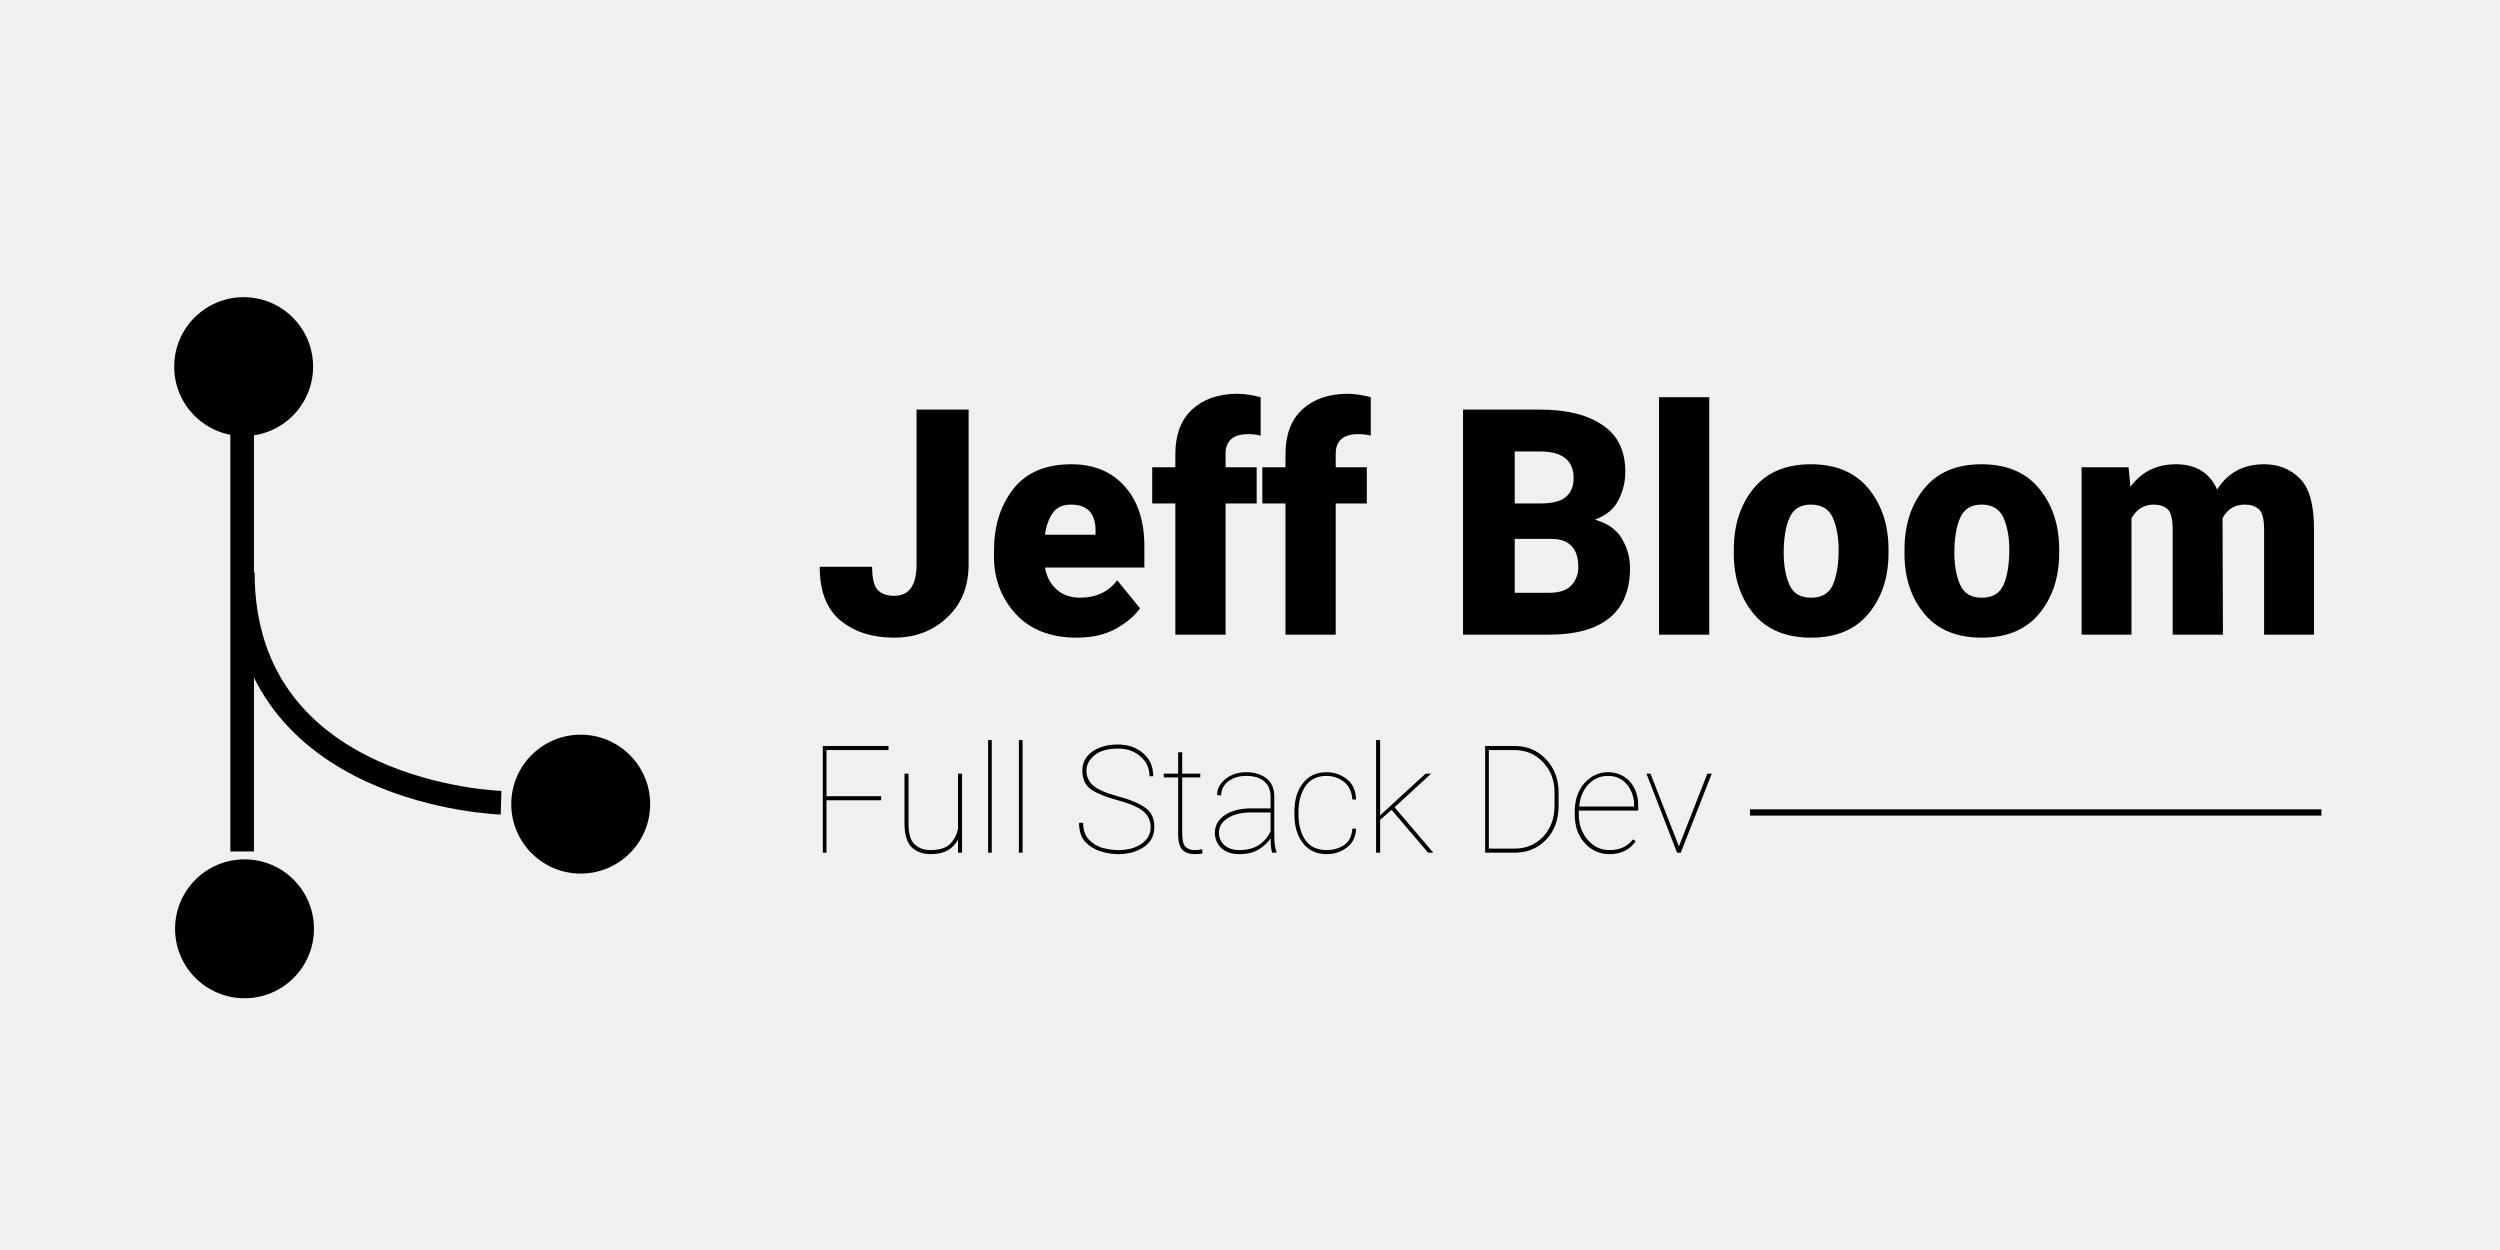
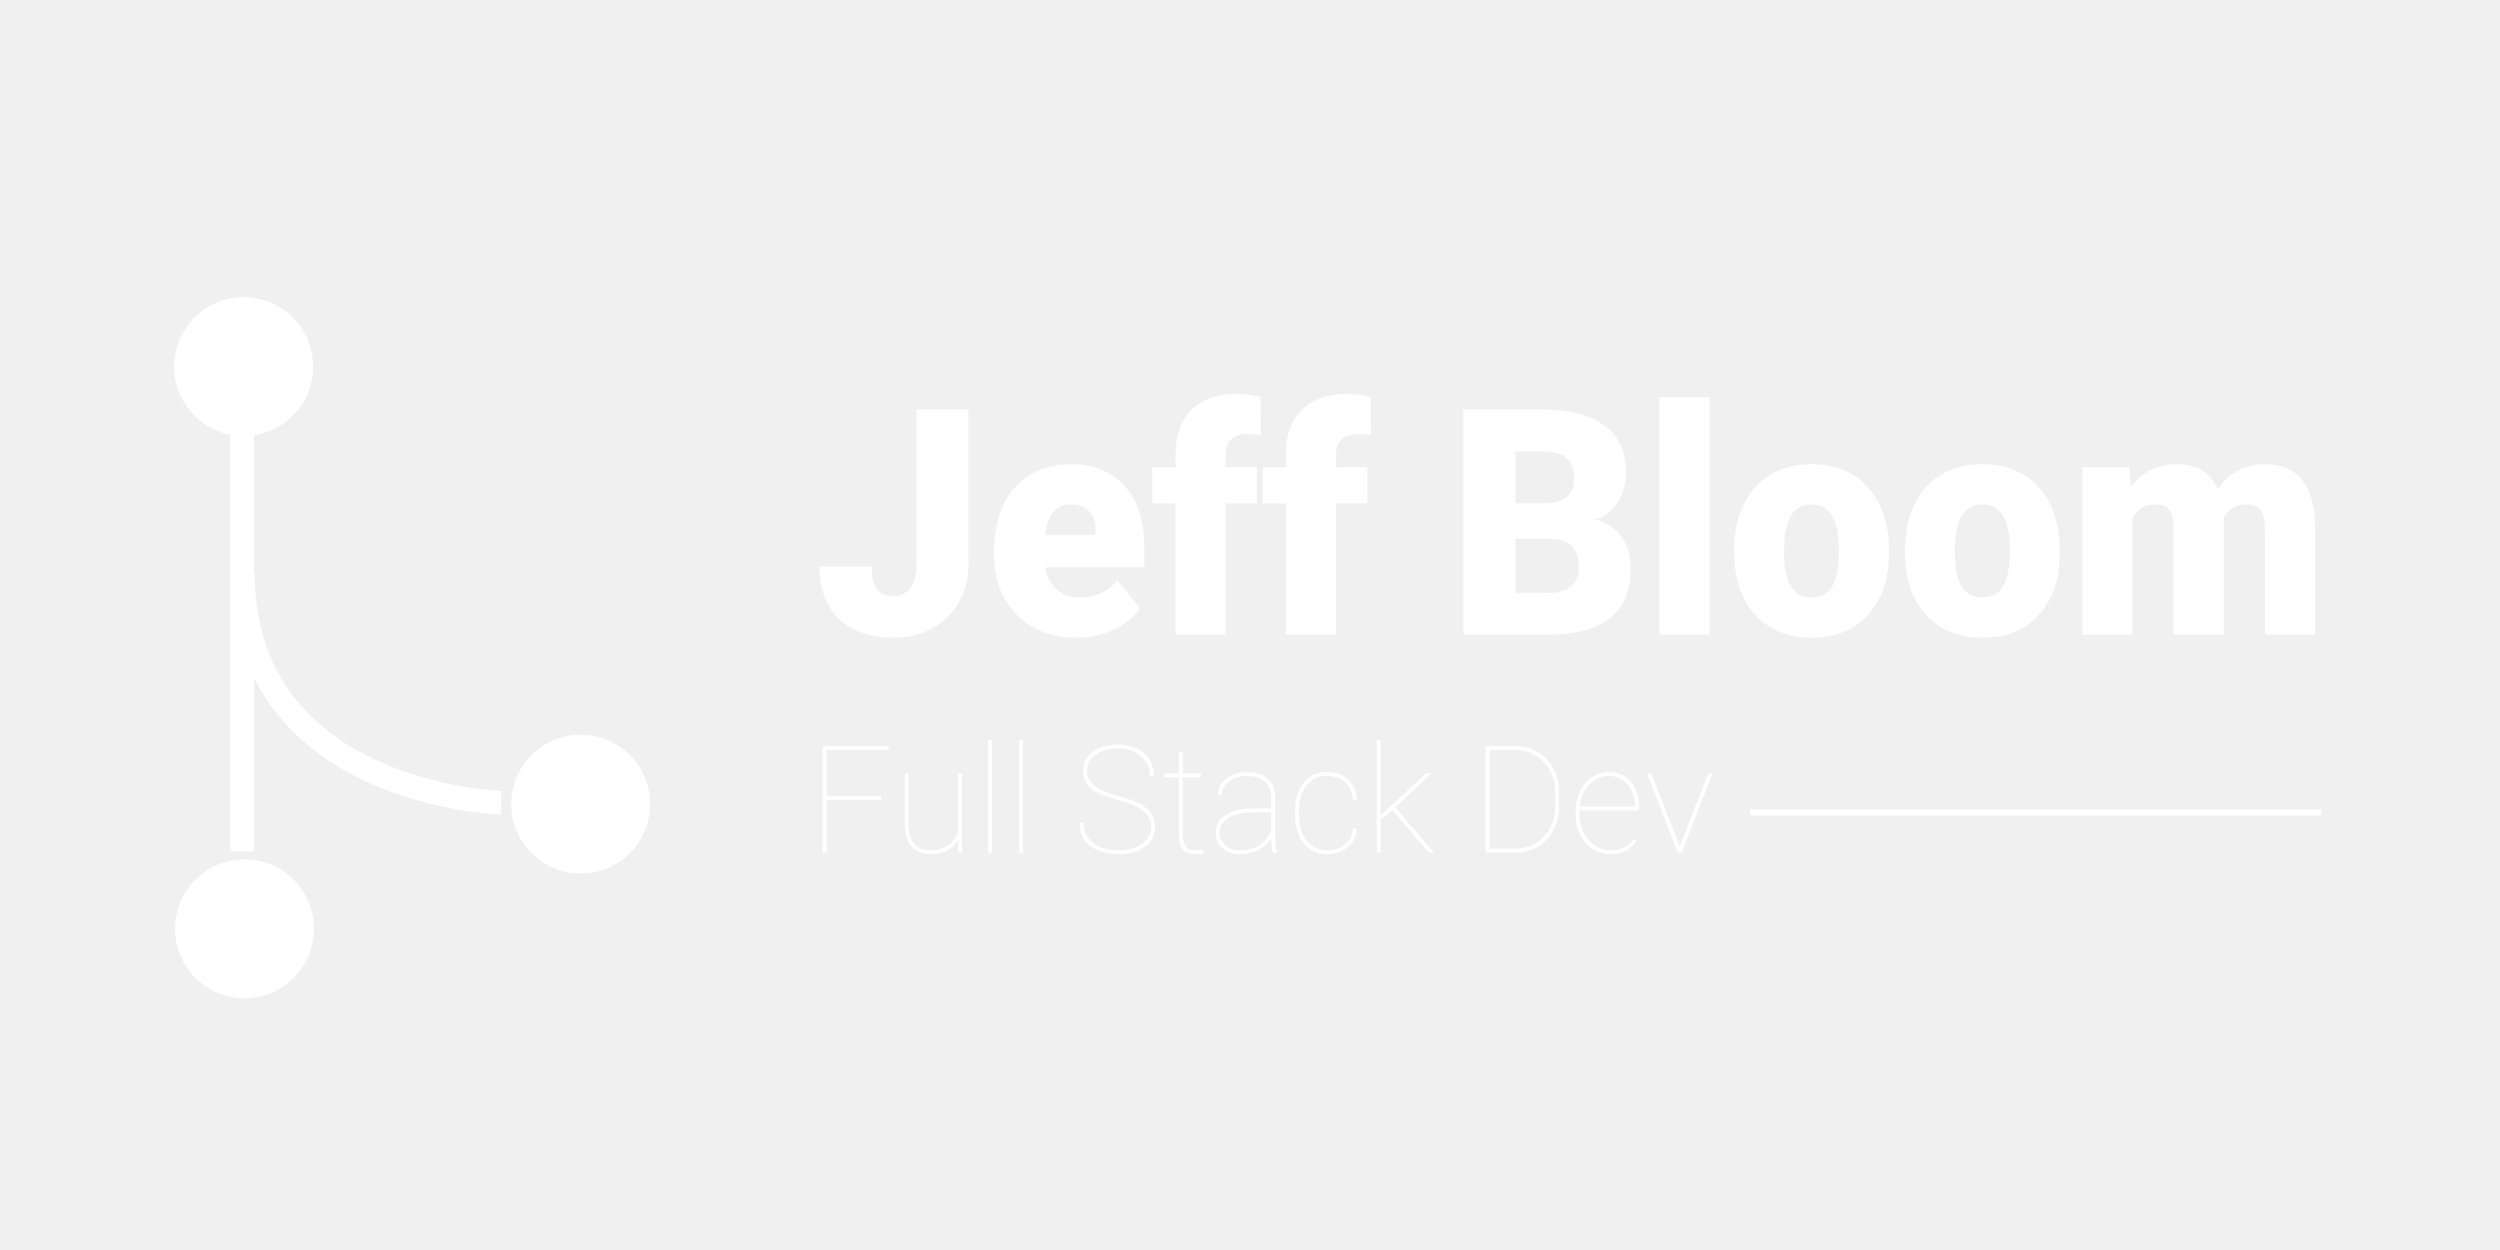
<svg xmlns="http://www.w3.org/2000/svg" width="400" height="200" viewBox="0 0 105.833 52.917" version="1.1" id="svg8">
  <defs id="defs2">
-       </defs>
+     </defs>
  <g id="layer1" transform="translate(0,-244.0833)">
+     <flowRoot xml:space="preserve" id="flowRoot3719" style="font-style:normal;font-weight:normal;font-size:40px;line-height:1.25;font-family:sans-serif;letter-spacing:0px;word-spacing:0px;fill:#000000;fill-opacity:1;stroke:none">
+       <flowRegion id="flowRegion3721">
+         <rect id="rect3723" width="70" height="50" x="460" y="220" />
+       </flowRegion>
+       <flowPara id="flowPara3725" />
+     </flowRoot>
    <circle id="path25" cx="35.012" cy="201.852" style="stroke-width:0.265" r="0" />
-     <text transform="scale(0.9792081,1.021233)" id="text3717" y="265.315" x="35.202" style="font-style:normal;font-weight:normal;font-size:13.128px;line-height:1.25;font-family:sans-serif;letter-spacing:0px;word-spacing:0px;fill:#000000;fill-opacity:1;stroke:none;stroke-width:0.328" xml:space="preserve">
-       <tspan style="font-style:normal;font-variant:normal;font-weight:normal;font-stretch:normal;font-family:'Roboto Black';-inkscape-font-specification:'Roboto Black, ';stroke-width:0.328" y="265.315" x="35.202" id="tspan3715">Jeff Bloom</tspan>
-     </text>
-     <text id="text4593" y="280.18" x="34.207" style="font-style:normal;font-weight:normal;font-size:10.583px;line-height:1.25;font-family:sans-serif;letter-spacing:0px;word-spacing:0px;fill:#000000;fill-opacity:1;stroke:none;stroke-width:0.265" xml:space="preserve">
-       <tspan style="font-style:normal;font-variant:normal;font-weight:normal;font-stretch:normal;font-size:6.35px;font-family:'Roboto Thin';-inkscape-font-specification:'Roboto Thin, ';stroke-width:0.265" y="280.18" x="34.207" id="tspan4591">Full Stack Dev</tspan>
-     </text>
-     <path id="path4595" d="m 74.083,278.479 c 23.812,0 24.19,0 24.19,0" style="fill:none;stroke:#000000;stroke-width:0.265px;stroke-linecap:butt;stroke-linejoin:miter;stroke-opacity:1" />
-     <circle r="2.94" style="stroke-width:0.265" cy="283.403" cx="10.351" id="path25-9" />
-     <circle r="2.94" style="stroke-width:0.265" cy="278.125" cx="24.583" id="path25-99" />
-     <path id="path64" d="m 10.279,268.319 c 0,9.435 10.933,9.746 10.933,9.746" style="fill:none;stroke:#000000;stroke-width:1;stroke-linecap:butt;stroke-linejoin:miter;stroke-miterlimit:4;stroke-dasharray:none;stroke-opacity:1" />
-     <path id="path75" d="m 10.25,262.489 c 0,17.64 0,17.64 0,17.64" style="fill:none;stroke:#000000;stroke-width:1;stroke-linecap:butt;stroke-linejoin:miter;stroke-miterlimit:4;stroke-dasharray:none;stroke-opacity:1" />
-     <circle r="2.94" style="stroke-width:0.265" cy="259.604" cx="10.314" id="path25-99-2" />
+     <g id="g5068">
+       <path id="path4928" style="font-style:normal;font-variant:normal;font-weight:normal;font-stretch:normal;font-size:13.128px;line-height:1.25;font-family:'Roboto Black';-inkscape-font-specification:'Roboto Black, ';letter-spacing:0px;word-spacing:0px;fill:#ffffff;fill-opacity:1;fill-rule:evenodd;stroke:none;stroke-width:0.328" d="M 38.801,261.417 H 40.998 v 6.54 q 0,0.91 -0.408,1.623 -0.402,0.714 -1.13,1.106 -0.722,0.393 -1.613,0.393 -1.494,0 -2.322,-0.786 -0.829,-0.786 -0.829,-2.226 h 2.209 q 0,0.655 0.213,0.949 0.22,0.295 0.728,0.295 0.458,0 0.703,-0.353 0.251,-0.36 0.251,-1.002 z" />
+       <path id="path4930" style="font-style:normal;font-variant:normal;font-weight:normal;font-stretch:normal;font-size:13.128px;line-height:1.25;font-family:'Roboto Black';-inkscape-font-specification:'Roboto Black, ';letter-spacing:0px;word-spacing:0px;fill:#ffffff;fill-opacity:1;fill-rule:evenodd;stroke:none;stroke-width:0.328" d="m 45.58,271.08 q -1.563,0 -2.53,-0.969 -0.967,-0.975 -0.967,-2.533 v -0.183 q 0,-1.087 0.383,-1.918 0.389,-0.831 1.13,-1.283 0.741,-0.458 1.758,-0.458 1.431,0 2.26,0.93 0.829,0.923 0.829,2.579 V 268.101 H 44.237 q 0.113,0.596 0.496,0.936 0.383,0.34 0.992,0.34 1.004,0 1.569,-0.733 l 0.967,1.191 q -0.395,0.57 -1.124,0.91 -0.722,0.334 -1.557,0.334 z M 45.342,265.437 q -0.929,0 -1.105,1.283 h 2.134 v -0.17 q 0.013,-0.53 -0.257,-0.818 -0.27,-0.295 -0.772,-0.295 z" />
+       <path id="path4932" style="font-style:normal;font-variant:normal;font-weight:normal;font-stretch:normal;font-size:13.128px;line-height:1.25;font-family:'Roboto Black';-inkscape-font-specification:'Roboto Black, ';letter-spacing:0px;word-spacing:0px;fill:#ffffff;fill-opacity:1;fill-rule:evenodd;stroke:none;stroke-width:0.328" d="m 49.767,270.949 v -5.551 h -0.985 v -1.532 h 0.985 v -0.563 q 0,-1.211 0.684,-1.879 0.684,-0.668 1.921,-0.668 0.452,0 0.992,0.137 l 0.006,1.623 q -0.195,-0.059 -0.521,-0.059 -0.96,0 -0.96,0.864 v 0.543 h 1.324 v 1.532 h -1.324 v 5.551 z" />
+       <path id="path4934" style="font-style:normal;font-variant:normal;font-weight:normal;font-stretch:normal;font-size:13.128px;line-height:1.25;font-family:'Roboto Black';-inkscape-font-specification:'Roboto Black, ';letter-spacing:0px;word-spacing:0px;fill:#ffffff;fill-opacity:1;fill-rule:evenodd;stroke:none;stroke-width:0.328" d="m 54.437,270.949 v -5.551 h -0.985 v -1.532 h 0.985 v -0.563 q 0,-1.211 0.684,-1.879 0.684,-0.668 1.921,-0.668 0.452,0 0.992,0.137 l 0.006,1.623 q -0.195,-0.059 -0.521,-0.059 -0.96,0 -0.96,0.864 v 0.543 h 1.324 v 1.532 h -1.324 v 5.551 z" />
+       <path id="path4936" style="font-style:normal;font-variant:normal;font-weight:normal;font-stretch:normal;font-size:13.128px;line-height:1.25;font-family:'Roboto Black';-inkscape-font-specification:'Roboto Black, ';letter-spacing:0px;word-spacing:0px;fill:#ffffff;fill-opacity:1;fill-rule:evenodd;stroke:none;stroke-width:0.328" d="m 61.95,270.949 v -9.531 h 3.283 q 1.764,0 2.68,0.674 0.923,0.674 0.923,1.957 0,0.74 -0.326,1.263 -0.326,0.524 -0.96,0.772 0.716,0.196 1.098,0.733 0.383,0.537 0.383,1.309 0,1.401 -0.854,2.108 -0.847,0.7 -2.517,0.714 z m 2.203,-4.052 v 2.285 h 1.444 q 0.596,0 0.916,-0.281 0.32,-0.288 0.32,-0.805 0,-1.191 -1.136,-1.198 z m 0,-1.506 h 1.149 q 0.722,-0.006 1.029,-0.275 0.308,-0.268 0.308,-0.792 0,-0.602 -0.333,-0.864 -0.333,-0.268 -1.073,-0.268 h -1.08 z" />
+       <path id="path4938" style="font-style:normal;font-variant:normal;font-weight:normal;font-stretch:normal;font-size:13.128px;line-height:1.25;font-family:'Roboto Black';-inkscape-font-specification:'Roboto Black, ';letter-spacing:0px;word-spacing:0px;fill:#ffffff;fill-opacity:1;fill-rule:evenodd;stroke:none;stroke-width:0.328" d="M 72.37,270.949 H 70.248 V 260.894 H 72.37 Z" />
+       <path id="path4940" style="font-style:normal;font-variant:normal;font-weight:normal;font-stretch:normal;font-size:13.128px;line-height:1.25;font-family:'Roboto Black';-inkscape-font-specification:'Roboto Black, ';letter-spacing:0px;word-spacing:0px;fill:#ffffff;fill-opacity:1;fill-rule:evenodd;stroke:none;stroke-width:0.328" d="m 73.412,267.342 q 0,-1.06 0.395,-1.885 0.395,-0.831 1.136,-1.277 0.741,-0.445 1.739,-0.445 1.525,0 2.404,0.988 0.879,0.982 0.879,2.677 v 0.079 q 0,1.656 -0.885,2.632 -0.879,0.969 -2.385,0.969 -1.45,0 -2.329,-0.903 -0.879,-0.91 -0.948,-2.461 z m 2.115,0.137 q 0,0.982 0.295,1.44 0.295,0.458 0.872,0.458 1.13,0 1.155,-1.813 v -0.223 q 0,-1.905 -1.167,-1.905 -1.061,0 -1.149,1.643 z" />
+       <path id="path4942" style="font-style:normal;font-variant:normal;font-weight:normal;font-stretch:normal;font-size:13.128px;line-height:1.25;font-family:'Roboto Black';-inkscape-font-specification:'Roboto Black, ';letter-spacing:0px;word-spacing:0px;fill:#ffffff;fill-opacity:1;fill-rule:evenodd;stroke:none;stroke-width:0.328" d="m 80.643,267.342 q 0,-1.06 0.395,-1.885 0.395,-0.831 1.136,-1.277 0.741,-0.445 1.739,-0.445 1.525,0 2.404,0.988 0.879,0.982 0.879,2.677 v 0.079 q 0,1.656 -0.885,2.632 -0.879,0.969 -2.385,0.969 -1.45,0 -2.329,-0.903 -0.879,-0.91 -0.948,-2.461 z m 2.115,0.137 q 0,0.982 0.295,1.44 0.295,0.458 0.872,0.458 1.13,0 1.155,-1.813 v -0.223 q 0,-1.905 -1.167,-1.905 -1.061,0 -1.149,1.643 z" />
+       <path id="path4944" style="font-style:normal;font-variant:normal;font-weight:normal;font-stretch:normal;font-size:13.128px;line-height:1.25;font-family:'Roboto Black';-inkscape-font-specification:'Roboto Black, ';letter-spacing:0px;word-spacing:0px;fill:#ffffff;fill-opacity:1;fill-rule:evenodd;stroke:none;stroke-width:0.328" d="m 90.14,263.866 0.069,0.831 q 0.722,-0.962 1.94,-0.962 1.287,0 1.739,1.067 0.69,-1.067 1.996,-1.067 2.065,0 2.122,2.605 v 4.609 h -2.122 v -4.471 q 0,-0.543 -0.176,-0.792 -0.176,-0.249 -0.64,-0.249 -0.628,0 -0.935,0.583 l 0.006,0.092 v 4.838 H 92.016 v -4.458 q 0,-0.556 -0.169,-0.805 -0.169,-0.249 -0.647,-0.249 -0.609,0 -0.929,0.583 v 4.929 h -2.115 v -7.083 z" />
+       <path id="path4947" style="font-style:normal;font-variant:normal;font-weight:normal;font-stretch:normal;font-size:6.35px;line-height:1.25;font-family:'Roboto Thin';-inkscape-font-specification:'Roboto Thin, ';letter-spacing:0px;word-spacing:0px;fill:#ffffff;fill-opacity:1;stroke:none;stroke-width:0.265" d="m 37.307,277.96 h -2.313 v 2.22 h -0.167 v -4.514 h 2.797 v 0.167 h -2.629 v 1.953 h 2.313 z" />
+       <path id="path4949" style="font-style:normal;font-variant:normal;font-weight:normal;font-stretch:normal;font-size:6.35px;line-height:1.25;font-family:'Roboto Thin';-inkscape-font-specification:'Roboto Thin, ';letter-spacing:0px;word-spacing:0px;fill:#ffffff;fill-opacity:1;stroke:none;stroke-width:0.265" d="m 40.56,280.18 v -0.543 q -0.149,0.279 -0.434,0.443 -0.285,0.161 -0.722,0.161 -0.549,0 -0.825,-0.319 -0.273,-0.322 -0.279,-0.936 v -2.161 h 0.167 v 2.167 q 0.006,0.533 0.242,0.809 0.236,0.273 0.688,0.273 0.481,0 0.781,-0.226 0.301,-0.226 0.381,-0.664 v -2.36 h 0.171 v 3.355 z" />
+       <path id="path4951" style="font-style:normal;font-variant:normal;font-weight:normal;font-stretch:normal;font-size:6.35px;line-height:1.25;font-family:'Roboto Thin';-inkscape-font-specification:'Roboto Thin, ';letter-spacing:0px;word-spacing:0px;fill:#ffffff;fill-opacity:1;stroke:none;stroke-width:0.265" d="M 41.992,280.18 H 41.825 v -4.763 h 0.167 z" />
+       <path id="path4953" style="font-style:normal;font-variant:normal;font-weight:normal;font-stretch:normal;font-size:6.35px;line-height:1.25;font-family:'Roboto Thin';-inkscape-font-specification:'Roboto Thin, ';letter-spacing:0px;word-spacing:0px;fill:#ffffff;fill-opacity:1;stroke:none;stroke-width:0.265" d="m 43.307,280.18 h -0.167 v -4.763 h 0.167 z" />
+       <path id="path4955" style="font-style:normal;font-variant:normal;font-weight:normal;font-stretch:normal;font-size:6.35px;line-height:1.25;font-family:'Roboto Thin';-inkscape-font-specification:'Roboto Thin, ';letter-spacing:0px;word-spacing:0px;fill:#ffffff;fill-opacity:1;stroke:none;stroke-width:0.265" d="m 48.73,279.098 q 0,-0.288 -0.136,-0.487 -0.133,-0.202 -0.425,-0.353 -0.288,-0.155 -0.874,-0.316 -0.586,-0.161 -0.881,-0.326 -0.291,-0.164 -0.428,-0.381 -0.136,-0.217 -0.136,-0.527 0,-0.493 0.415,-0.797 0.415,-0.307 1.082,-0.307 0.434,0 0.778,0.171 0.347,0.167 0.536,0.474 0.189,0.304 0.189,0.688 h -0.167 q 0,-0.505 -0.372,-0.834 -0.372,-0.332 -0.964,-0.332 -0.595,0 -0.964,0.267 -0.366,0.264 -0.366,0.664 0,0.406 0.319,0.654 0.319,0.248 1.054,0.44 0.735,0.189 1.076,0.44 0.434,0.319 0.434,0.856 0,0.341 -0.192,0.605 -0.192,0.26 -0.546,0.403 -0.353,0.143 -0.794,0.143 -0.49,0 -0.881,-0.161 -0.391,-0.164 -0.589,-0.465 -0.195,-0.301 -0.195,-0.71 h 0.167 q 0,0.555 0.415,0.862 0.415,0.307 1.082,0.307 0.592,0 0.977,-0.27 0.384,-0.273 0.384,-0.707 z" />
+       <path id="path4957" style="font-style:normal;font-variant:normal;font-weight:normal;font-stretch:normal;font-size:6.35px;line-height:1.25;font-family:'Roboto Thin';-inkscape-font-specification:'Roboto Thin, ';letter-spacing:0px;word-spacing:0px;fill:#ffffff;fill-opacity:1;stroke:none;stroke-width:0.265" d="m 50.073,275.92 v 0.905 h 0.763 v 0.171 h -0.763 v 2.381 q 0,0.357 0.115,0.527 0.118,0.171 0.391,0.171 0.136,0 0.332,-0.028 l 0.028,0.158 q -0.102,0.037 -0.35,0.037 -0.366,0 -0.524,-0.202 -0.158,-0.205 -0.161,-0.642 v -2.403 h -0.62 v -0.171 h 0.62 v -0.905 z" />
+       <path id="path4959" style="font-style:normal;font-variant:normal;font-weight:normal;font-stretch:normal;font-size:6.35px;line-height:1.25;font-family:'Roboto Thin';-inkscape-font-specification:'Roboto Thin, ';letter-spacing:0px;word-spacing:0px;fill:#ffffff;fill-opacity:1;stroke:none;stroke-width:0.265" d="m 53.874,280.18 q -0.062,-0.214 -0.062,-0.614 -0.198,0.322 -0.543,0.499 -0.344,0.177 -0.778,0.177 -0.465,0 -0.75,-0.251 -0.282,-0.254 -0.282,-0.66 0,-0.462 0.415,-0.738 0.419,-0.279 1.11,-0.285 h 0.828 v -0.49 q 0,-0.422 -0.267,-0.654 -0.264,-0.233 -0.757,-0.233 -0.459,0 -0.766,0.236 -0.307,0.236 -0.307,0.583 l -0.167,-0.006 q 0,-0.409 0.36,-0.695 0.36,-0.285 0.881,-0.285 0.543,0 0.862,0.273 0.319,0.27 0.329,0.763 v 1.603 q 0,0.552 0.087,0.75 v 0.028 z m -1.383,-0.102 q 0.471,0 0.809,-0.211 0.341,-0.211 0.512,-0.592 v -0.797 h -0.775 q -0.719,0 -1.101,0.285 -0.31,0.233 -0.31,0.58 0,0.307 0.245,0.521 0.245,0.214 0.62,0.214 z" />
+       <path id="path4961" style="font-style:normal;font-variant:normal;font-weight:normal;font-stretch:normal;font-size:6.35px;line-height:1.25;font-family:'Roboto Thin';-inkscape-font-specification:'Roboto Thin, ';letter-spacing:0px;word-spacing:0px;fill:#ffffff;fill-opacity:1;stroke:none;stroke-width:0.265" d="m 56.193,280.075 q 0.456,0 0.75,-0.242 0.298,-0.242 0.326,-0.67 h 0.167 q -0.025,0.487 -0.375,0.784 -0.35,0.295 -0.868,0.295 -0.629,0 -1.001,-0.456 -0.369,-0.456 -0.369,-1.237 v -0.112 q 0,-0.763 0.369,-1.219 0.372,-0.456 0.995,-0.456 0.533,0 0.881,0.319 0.347,0.319 0.369,0.85 h -0.167 q -0.022,-0.453 -0.319,-0.726 -0.295,-0.276 -0.763,-0.276 -0.561,0 -0.881,0.406 -0.316,0.403 -0.316,1.122 v 0.109 q 0,0.704 0.319,1.107 0.322,0.4 0.884,0.4 z" />
+       <path id="path4963" style="font-style:normal;font-variant:normal;font-weight:normal;font-stretch:normal;font-size:6.35px;line-height:1.25;font-family:'Roboto Thin';-inkscape-font-specification:'Roboto Thin, ';letter-spacing:0px;word-spacing:0px;fill:#ffffff;fill-opacity:1;stroke:none;stroke-width:0.265" d="m 58.94,278.366 -0.006,0.006 -0.487,0.419 v 1.389 H 58.28 v -4.763 h 0.167 v 3.191 l 0.394,-0.372 1.525,-1.411 h 0.239 l -1.541,1.429 1.637,1.925 h -0.217 z" />
+       <path id="path4965" style="font-style:normal;font-variant:normal;font-weight:normal;font-stretch:normal;font-size:6.35px;line-height:1.25;font-family:'Roboto Thin';-inkscape-font-specification:'Roboto Thin, ';letter-spacing:0px;word-spacing:0px;fill:#ffffff;fill-opacity:1;stroke:none;stroke-width:0.265" d="m 62.893,280.18 v -4.514 h 1.25 q 0.524,0 0.949,0.248 0.425,0.248 0.667,0.698 0.242,0.446 0.248,1.001 v 0.586 q 0,0.564 -0.239,1.017 -0.236,0.453 -0.66,0.707 -0.425,0.254 -0.949,0.257 z m 0.167,-4.347 v 4.18 h 1.082 q 0.474,0 0.862,-0.229 0.391,-0.233 0.611,-0.645 0.22,-0.415 0.223,-0.921 v -0.58 q 0,-0.505 -0.217,-0.918 -0.214,-0.412 -0.602,-0.645 -0.384,-0.236 -0.853,-0.242 z" />
+       <path id="path4967" style="font-style:normal;font-variant:normal;font-weight:normal;font-stretch:normal;font-size:6.35px;line-height:1.25;font-family:'Roboto Thin';-inkscape-font-specification:'Roboto Thin, ';letter-spacing:0px;word-spacing:0px;fill:#ffffff;fill-opacity:1;stroke:none;stroke-width:0.265" d="m 68.168,280.242 q -0.406,0 -0.747,-0.217 -0.338,-0.22 -0.53,-0.602 -0.192,-0.381 -0.192,-0.846 v -0.14 q 0,-0.465 0.186,-0.853 0.186,-0.388 0.512,-0.605 0.326,-0.217 0.71,-0.217 0.561,0 0.918,0.4 0.357,0.4 0.357,1.051 v 0.177 H 66.865 v 0.183 q 0,0.409 0.171,0.76 0.174,0.347 0.474,0.546 0.304,0.198 0.657,0.198 0.338,0 0.574,-0.112 0.239,-0.115 0.422,-0.35 l 0.118,0.084 q -0.375,0.543 -1.113,0.543 z m -0.062,-3.311 q -0.49,0 -0.831,0.366 -0.341,0.363 -0.4,0.927 h 2.338 v -0.04 q 0,-0.341 -0.146,-0.633 -0.143,-0.295 -0.397,-0.456 -0.251,-0.164 -0.564,-0.164 z" />
+       <path id="path4969" style="font-style:normal;font-variant:normal;font-weight:normal;font-stretch:normal;font-size:6.35px;line-height:1.25;font-family:'Roboto Thin';-inkscape-font-specification:'Roboto Thin, ';letter-spacing:0px;word-spacing:0px;fill:#ffffff;fill-opacity:1;stroke:none;stroke-width:0.265" d="m 71.11,279.913 1.206,-3.088 h 0.18 l -1.305,3.355 h -0.164 l -1.302,-3.355 h 0.18 z" />
+       <path id="path4595" d="m 74.083,278.479 c 23.812,0 24.19,0 24.19,0" style="fill:#ffffff;stroke:#ffffff;stroke-width:0.265px;stroke-linecap:butt;stroke-linejoin:miter;stroke-opacity:1" />
+       <path id="path25-9" d="m 13.291,283.403 a 2.94,2.94 0 0 1 -2.94,2.94 2.94,2.94 0 0 1 -2.94,-2.94 2.94,2.94 0 0 1 2.94,-2.94 2.94,2.94 0 0 1 2.94,2.94 z" style="stroke-width:0.265;fill:#ffffff" />
+       <path id="path25-99" d="m 27.523,278.125 a 2.94,2.94 0 0 1 -2.94,2.94 2.94,2.94 0 0 1 -2.94,-2.94 2.94,2.94 0 0 1 2.94,-2.94 2.94,2.94 0 0 1 2.94,2.94 z" style="stroke-width:0.265;fill:#ffffff" />
+       <path id="path64" d="m 10.279,268.319 c 0,9.435 10.933,9.746 10.933,9.746" style="fill:none;fill-opacity:1;fill-rule:evenodd;stroke:#ffffff;stroke-width:1;stroke-linecap:butt;stroke-linejoin:miter;stroke-miterlimit:4;stroke-dasharray:none;stroke-opacity:1" />
+       <path id="path75" d="m 10.25,262.489 c 0,17.64 0,17.64 0,17.64" style="fill:#000000;stroke:#ffffff;stroke-width:1;stroke-linecap:butt;stroke-linejoin:miter;stroke-miterlimit:4;stroke-dasharray:none;stroke-opacity:1" />
+       <path id="path25-99-2" d="m 13.254,259.604 a 2.94,2.94 0 0 1 -2.94,2.94 2.94,2.94 0 0 1 -2.94,-2.94 2.94,2.94 0 0 1 2.94,-2.94 2.94,2.94 0 0 1 2.94,2.94 z" style="stroke-width:0.265;fill:#ffffff" />
+     </g>
  </g>
</svg>
